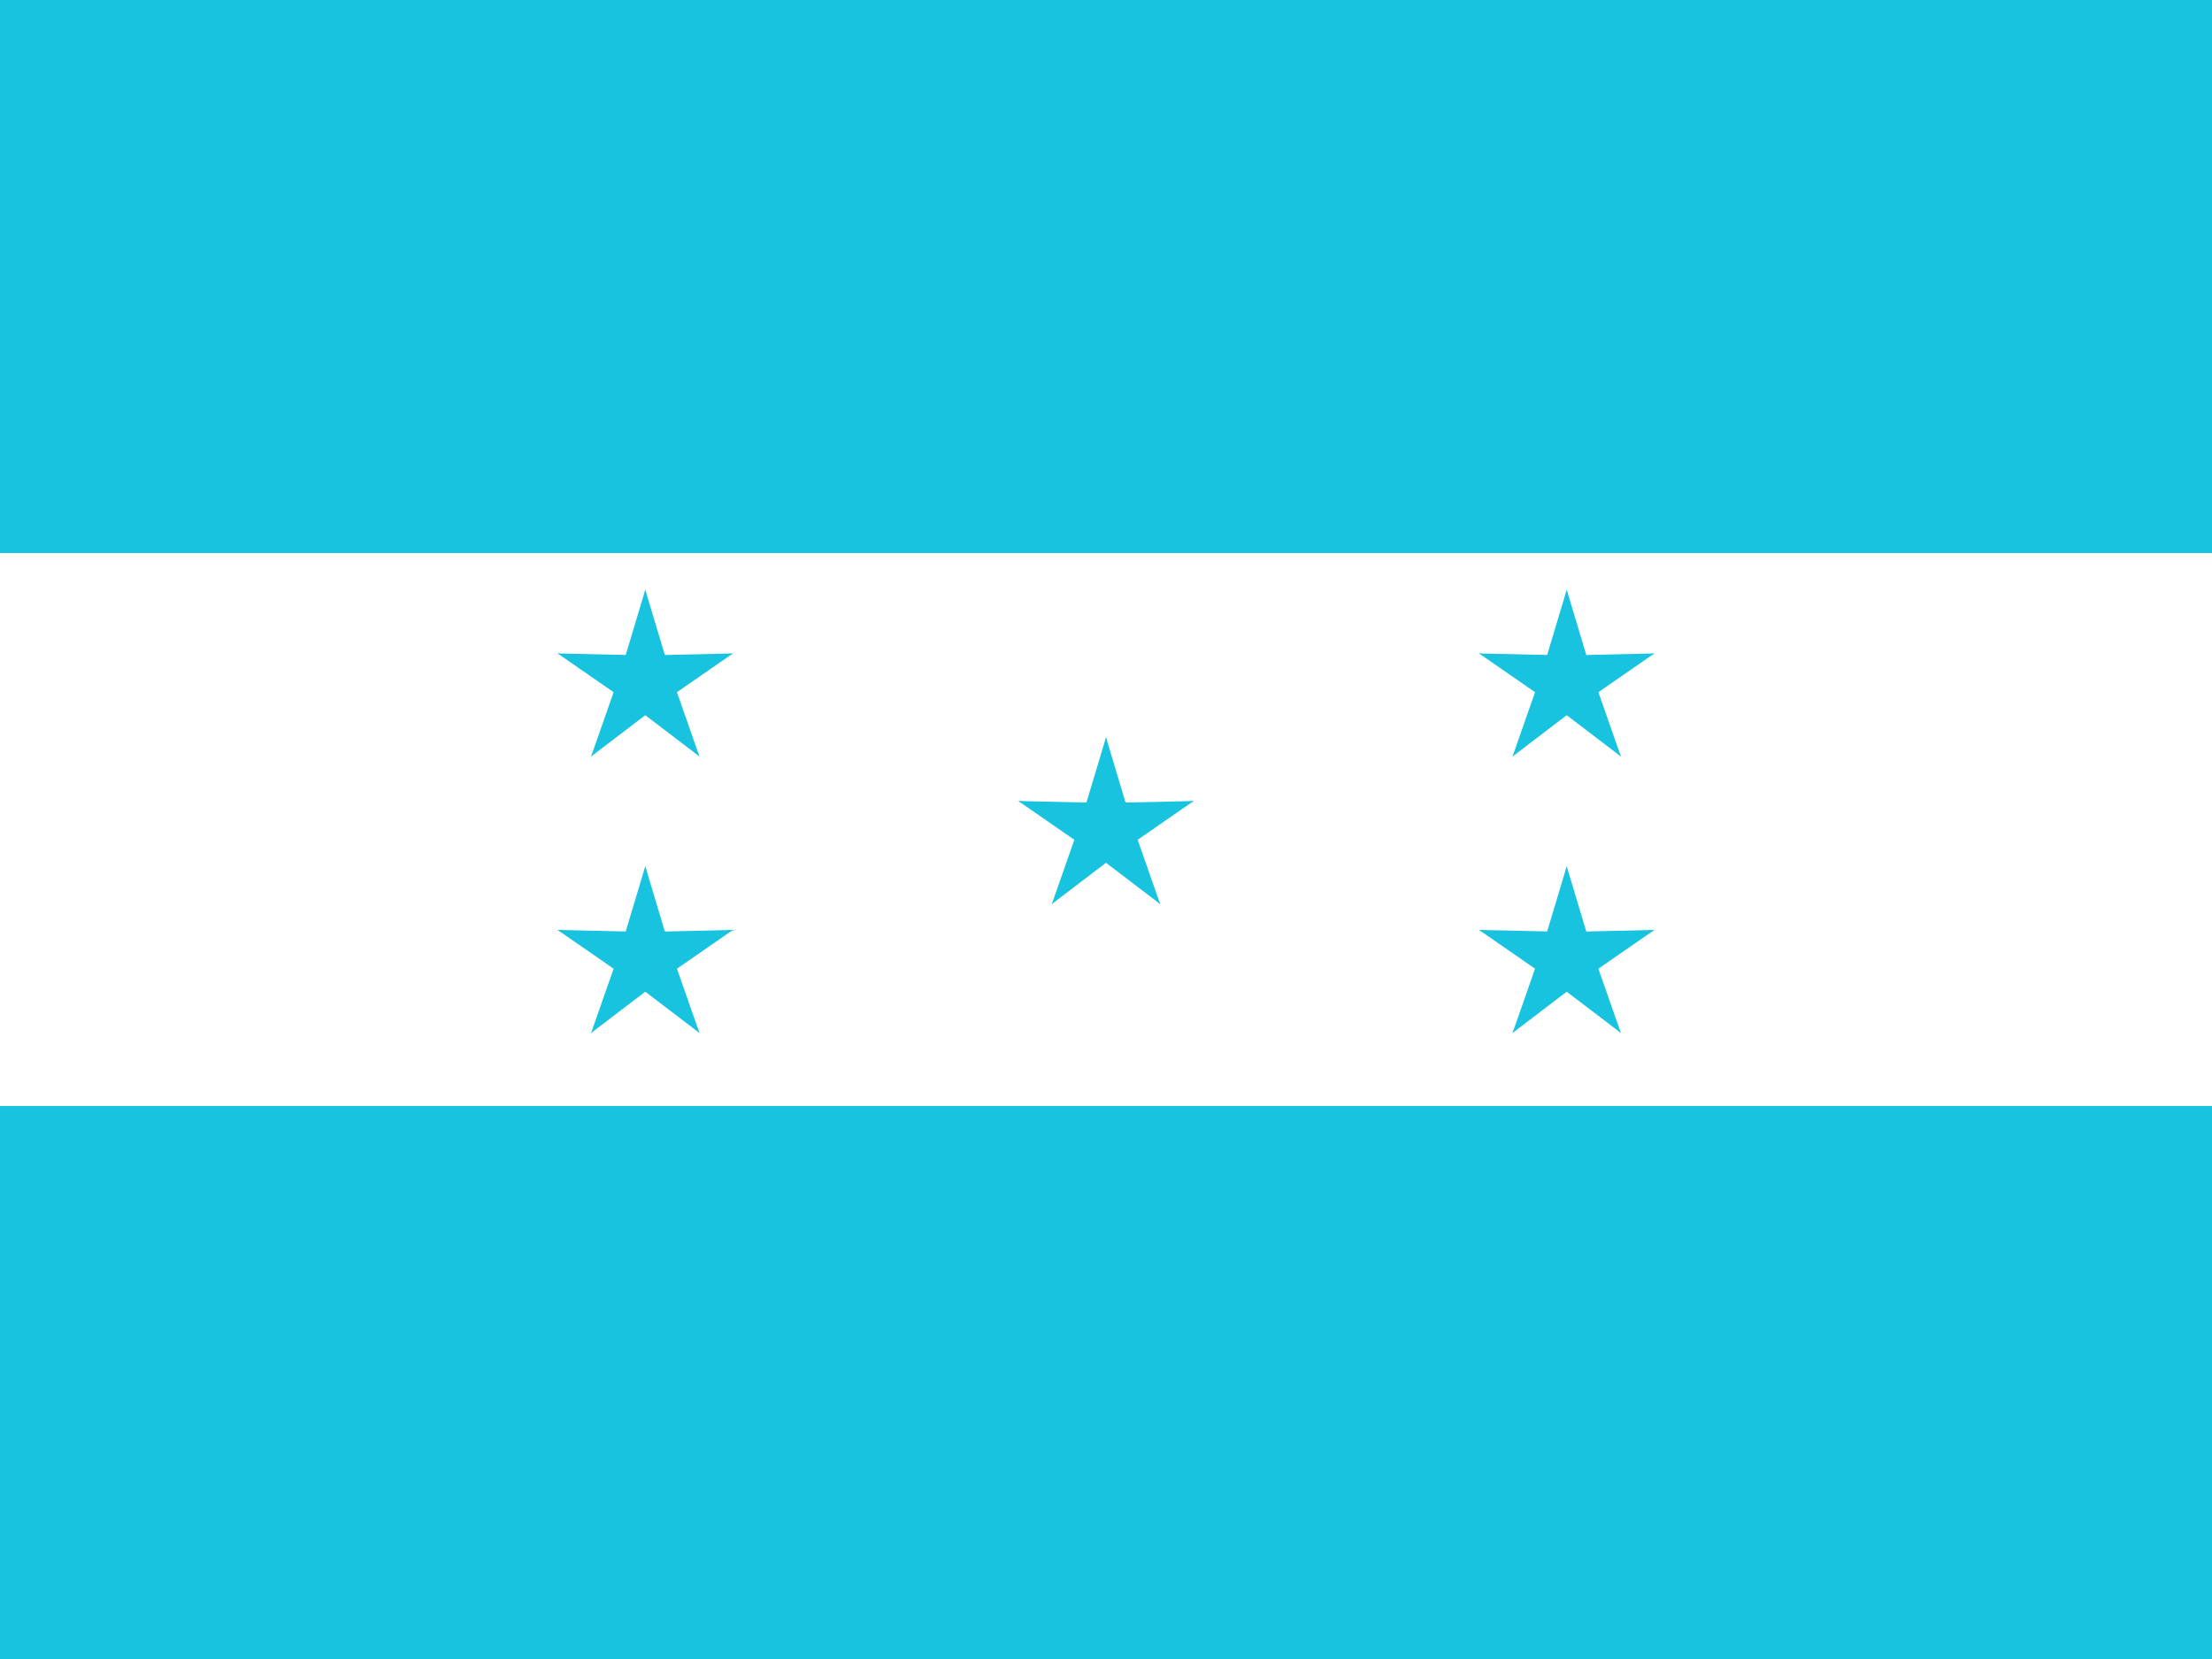
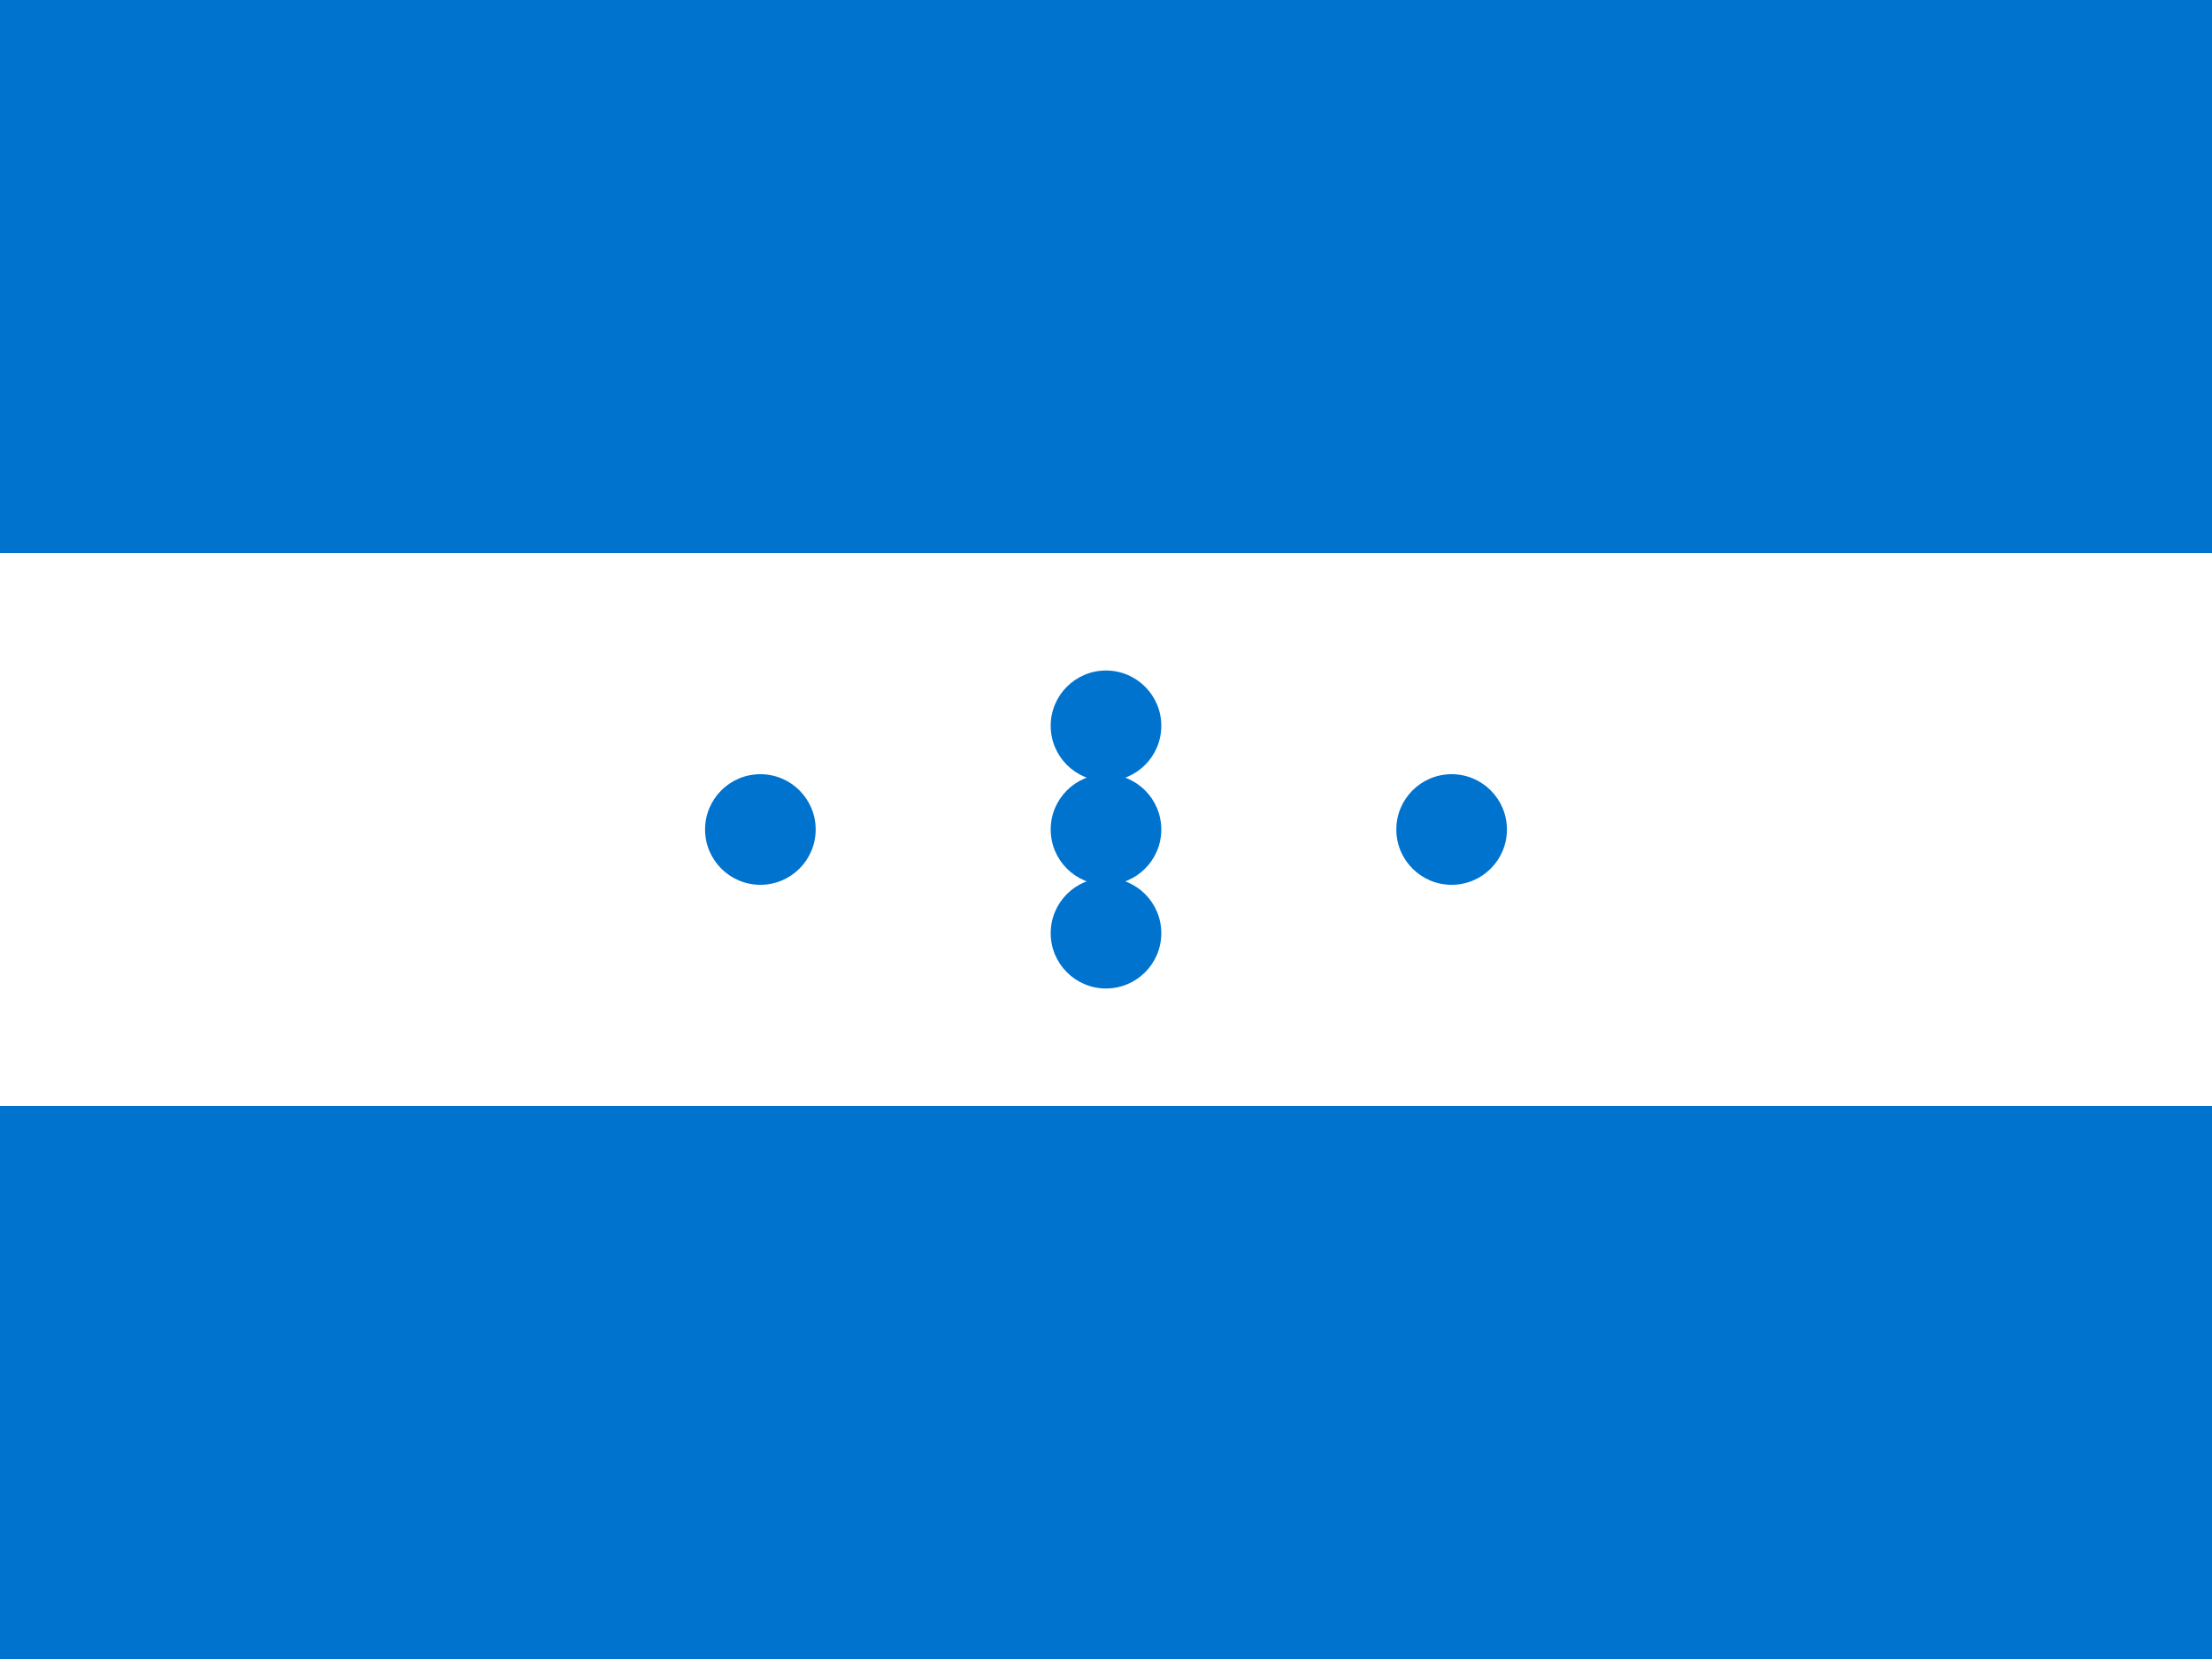
- <svg xmlns="http://www.w3.org/2000/svg" width="640" height="480" viewBox="0 0 640 480" fill="none">
-   <g id="hn" clip-path="url(#clip0_2194_4624)">
-     <path id="Vector" d="M0 0H640V480H0V0Z" fill="#18C3DF" style="fill:#18C3DF;fill:color(display-p3 0.094 0.765 0.875);fill-opacity:1;" />
-     <path id="Vector_2" d="M0 160H640V320H0V160Z" fill="white" style="fill:white;fill-opacity:1;" />
-     <g id="hn-c">
-       <g id="hn-b">
-         <path id="hn-a" d="M312 240L325.333 242.667L320 213.333L312 240Z" fill="#18C3DF" style="fill:#18C3DF;fill:color(display-p3 0.094 0.765 0.875);fill-opacity:1;" />
-         <path id="hn-a_2" d="M328 240L314.667 242.667L320 213.333L328 240Z" fill="#18C3DF" style="fill:#18C3DF;fill:color(display-p3 0.094 0.765 0.875);fill-opacity:1;" />
-       </g>
-       <g id="hn-b_2">
-         <path id="hn-a_3" d="M317.528 232.392L319.112 245.896L345.362 231.76L317.528 232.392Z" fill="#18C3DF" style="fill:#18C3DF;fill:color(display-p3 0.094 0.765 0.875);fill-opacity:1;" />
-         <path id="hn-a_4" d="M322.472 247.608L315.816 235.752L345.362 231.76L322.472 247.608Z" fill="#18C3DF" style="fill:#18C3DF;fill:color(display-p3 0.094 0.765 0.875);fill-opacity:1;" />
-       </g>
-       <g id="hn-b_3">
-         <path id="hn-a_5" d="M317.528 247.608L324.184 235.752L294.639 231.76L317.528 247.608Z" fill="#18C3DF" style="fill:#18C3DF;fill:color(display-p3 0.094 0.765 0.875);fill-opacity:1;" />
-         <path id="hn-a_6" d="M322.472 232.392L320.888 245.896L294.639 231.76L322.472 232.392Z" fill="#18C3DF" style="fill:#18C3DF;fill:color(display-p3 0.094 0.765 0.875);fill-opacity:1;" />
-       </g>
-       <g id="hn-b_4">
-         <path id="hn-a_7" d="M326.472 235.298L314.118 240.977L335.674 261.574L326.472 235.298Z" fill="#18C3DF" style="fill:#18C3DF;fill:color(display-p3 0.094 0.765 0.875);fill-opacity:1;" />
-         <path id="hn-a_8" d="M313.528 244.702L322.747 234.708L335.674 261.574L313.528 244.702Z" fill="#18C3DF" style="fill:#18C3DF;fill:color(display-p3 0.094 0.765 0.875);fill-opacity:1;" />
-       </g>
-       <g id="hn-b_5">
-         <path id="hn-a_9" d="M326.472 244.702L317.253 234.708L304.326 261.574L326.472 244.702Z" fill="#18C3DF" style="fill:#18C3DF;fill:color(display-p3 0.094 0.765 0.875);fill-opacity:1;" />
-         <path id="hn-a_10" d="M313.528 235.298L325.882 240.977L304.326 261.574L313.528 235.298Z" fill="#18C3DF" style="fill:#18C3DF;fill:color(display-p3 0.094 0.765 0.875);fill-opacity:1;" />
-       </g>
-     </g>
-     <g id="hn-c_2">
-       <g id="hn-b_6">
-         <path id="hn-a_11" d="M445.3 197.3L458.633 199.967L453.3 170.633L445.3 197.3Z" fill="#18C3DF" style="fill:#18C3DF;fill:color(display-p3 0.094 0.765 0.875);fill-opacity:1;" />
-         <path id="hn-a_12" d="M461.3 197.3L447.966 199.967L453.3 170.633L461.3 197.3Z" fill="#18C3DF" style="fill:#18C3DF;fill:color(display-p3 0.094 0.765 0.875);fill-opacity:1;" />
-       </g>
-       <g id="hn-b_7">
-         <path id="hn-a_13" d="M450.828 189.692L452.412 203.196L478.662 189.06L450.828 189.692Z" fill="#18C3DF" style="fill:#18C3DF;fill:color(display-p3 0.094 0.765 0.875);fill-opacity:1;" />
-         <path id="hn-a_14" d="M455.772 204.908L449.116 193.052L478.662 189.06L455.772 204.908Z" fill="#18C3DF" style="fill:#18C3DF;fill:color(display-p3 0.094 0.765 0.875);fill-opacity:1;" />
-       </g>
-       <g id="hn-b_8">
-         <path id="hn-a_15" d="M450.828 204.908L457.484 193.052L427.938 189.06L450.828 204.908Z" fill="#18C3DF" style="fill:#18C3DF;fill:color(display-p3 0.094 0.765 0.875);fill-opacity:1;" />
-         <path id="hn-a_16" d="M455.772 189.692L454.188 203.196L427.939 189.06L455.772 189.692Z" fill="#18C3DF" style="fill:#18C3DF;fill:color(display-p3 0.094 0.765 0.875);fill-opacity:1;" />
-       </g>
-       <g id="hn-b_9">
-         <path id="hn-a_17" d="M459.772 192.598L447.418 198.277L468.974 218.874L459.772 192.598Z" fill="#18C3DF" style="fill:#18C3DF;fill:color(display-p3 0.094 0.765 0.875);fill-opacity:1;" />
-         <path id="hn-a_18" d="M446.828 202.002L456.047 192.008L468.974 218.874L446.828 202.002Z" fill="#18C3DF" style="fill:#18C3DF;fill:color(display-p3 0.094 0.765 0.875);fill-opacity:1;" />
-       </g>
-       <g id="hn-b_10">
-         <path id="hn-a_19" d="M459.772 202.002L450.552 192.008L437.626 218.874L459.772 202.002Z" fill="#18C3DF" style="fill:#18C3DF;fill:color(display-p3 0.094 0.765 0.875);fill-opacity:1;" />
-         <path id="hn-a_20" d="M446.828 192.598L459.182 198.277L437.625 218.874L446.828 192.598Z" fill="#18C3DF" style="fill:#18C3DF;fill:color(display-p3 0.094 0.765 0.875);fill-opacity:1;" />
-       </g>
-     </g>
-     <g id="hn-c_3">
-       <g id="hn-b_11">
-         <path id="hn-a_21" d="M445.3 277.3L458.633 279.967L453.3 250.633L445.3 277.3Z" fill="#18C3DF" style="fill:#18C3DF;fill:color(display-p3 0.094 0.765 0.875);fill-opacity:1;" />
-         <path id="hn-a_22" d="M461.3 277.3L447.966 279.967L453.3 250.633L461.3 277.3Z" fill="#18C3DF" style="fill:#18C3DF;fill:color(display-p3 0.094 0.765 0.875);fill-opacity:1;" />
-       </g>
-       <g id="hn-b_12">
-         <path id="hn-a_23" d="M450.828 269.692L452.412 283.196L478.662 269.06L450.828 269.692Z" fill="#18C3DF" style="fill:#18C3DF;fill:color(display-p3 0.094 0.765 0.875);fill-opacity:1;" />
-         <path id="hn-a_24" d="M455.772 284.908L449.116 273.052L478.662 269.06L455.772 284.908Z" fill="#18C3DF" style="fill:#18C3DF;fill:color(display-p3 0.094 0.765 0.875);fill-opacity:1;" />
-       </g>
-       <g id="hn-b_13">
-         <path id="hn-a_25" d="M450.828 284.908L457.484 273.052L427.938 269.06L450.828 284.908Z" fill="#18C3DF" style="fill:#18C3DF;fill:color(display-p3 0.094 0.765 0.875);fill-opacity:1;" />
-         <path id="hn-a_26" d="M455.772 269.692L454.188 283.196L427.939 269.06L455.772 269.692Z" fill="#18C3DF" style="fill:#18C3DF;fill:color(display-p3 0.094 0.765 0.875);fill-opacity:1;" />
-       </g>
-       <g id="hn-b_14">
-         <path id="hn-a_27" d="M459.772 272.598L447.418 278.277L468.974 298.874L459.772 272.598Z" fill="#18C3DF" style="fill:#18C3DF;fill:color(display-p3 0.094 0.765 0.875);fill-opacity:1;" />
-         <path id="hn-a_28" d="M446.828 282.002L456.047 272.008L468.974 298.874L446.828 282.002Z" fill="#18C3DF" style="fill:#18C3DF;fill:color(display-p3 0.094 0.765 0.875);fill-opacity:1;" />
-       </g>
-       <g id="hn-b_15">
-         <path id="hn-a_29" d="M459.772 282.002L450.552 272.008L437.626 298.874L459.772 282.002Z" fill="#18C3DF" style="fill:#18C3DF;fill:color(display-p3 0.094 0.765 0.875);fill-opacity:1;" />
-         <path id="hn-a_30" d="M446.828 272.598L459.182 278.277L437.625 298.874L446.828 272.598Z" fill="#18C3DF" style="fill:#18C3DF;fill:color(display-p3 0.094 0.765 0.875);fill-opacity:1;" />
-       </g>
-     </g>
-     <g id="hn-c_4">
-       <g id="hn-b_16">
-         <path id="hn-a_31" d="M178.7 197.3L192.033 199.967L186.7 170.633L178.7 197.3Z" fill="#18C3DF" style="fill:#18C3DF;fill:color(display-p3 0.094 0.765 0.875);fill-opacity:1;" />
-         <path id="hn-a_32" d="M194.7 197.3L181.366 199.967L186.7 170.633L194.7 197.3Z" fill="#18C3DF" style="fill:#18C3DF;fill:color(display-p3 0.094 0.765 0.875);fill-opacity:1;" />
-       </g>
-       <g id="hn-b_17">
-         <path id="hn-a_33" d="M184.228 189.692L185.812 203.196L212.061 189.06L184.228 189.692Z" fill="#18C3DF" style="fill:#18C3DF;fill:color(display-p3 0.094 0.765 0.875);fill-opacity:1;" />
-         <path id="hn-a_34" d="M189.172 204.908L182.516 193.052L212.062 189.06L189.172 204.908Z" fill="#18C3DF" style="fill:#18C3DF;fill:color(display-p3 0.094 0.765 0.875);fill-opacity:1;" />
-       </g>
-       <g id="hn-b_18">
-         <path id="hn-a_35" d="M184.228 204.908L190.884 193.052L161.338 189.06L184.228 204.908Z" fill="#18C3DF" style="fill:#18C3DF;fill:color(display-p3 0.094 0.765 0.875);fill-opacity:1;" />
-         <path id="hn-a_36" d="M189.172 189.692L187.588 203.196L161.338 189.06L189.172 189.692Z" fill="#18C3DF" style="fill:#18C3DF;fill:color(display-p3 0.094 0.765 0.875);fill-opacity:1;" />
-       </g>
-       <g id="hn-b_19">
-         <path id="hn-a_37" d="M193.172 192.598L180.818 198.277L202.374 218.874L193.172 192.598Z" fill="#18C3DF" style="fill:#18C3DF;fill:color(display-p3 0.094 0.765 0.875);fill-opacity:1;" />
-         <path id="hn-a_38" d="M180.228 202.002L189.447 192.008L202.374 218.874L180.228 202.002Z" fill="#18C3DF" style="fill:#18C3DF;fill:color(display-p3 0.094 0.765 0.875);fill-opacity:1;" />
-       </g>
-       <g id="hn-b_20">
-         <path id="hn-a_39" d="M193.172 202.002L183.952 192.008L171.025 218.874L193.172 202.002Z" fill="#18C3DF" style="fill:#18C3DF;fill:color(display-p3 0.094 0.765 0.875);fill-opacity:1;" />
-         <path id="hn-a_40" d="M180.227 192.598L192.582 198.277L171.025 218.874L180.227 192.598Z" fill="#18C3DF" style="fill:#18C3DF;fill:color(display-p3 0.094 0.765 0.875);fill-opacity:1;" />
-       </g>
-     </g>
-     <g id="hn-c_5">
-       <g id="hn-b_21">
-         <path id="hn-a_41" d="M178.7 277.3L192.033 279.967L186.7 250.633L178.7 277.3Z" fill="#18C3DF" style="fill:#18C3DF;fill:color(display-p3 0.094 0.765 0.875);fill-opacity:1;" />
-         <path id="hn-a_42" d="M194.7 277.3L181.366 279.967L186.7 250.633L194.7 277.3Z" fill="#18C3DF" style="fill:#18C3DF;fill:color(display-p3 0.094 0.765 0.875);fill-opacity:1;" />
-       </g>
-       <g id="hn-b_22">
-         <path id="hn-a_43" d="M184.228 269.692L185.812 283.196L212.061 269.06L184.228 269.692Z" fill="#18C3DF" style="fill:#18C3DF;fill:color(display-p3 0.094 0.765 0.875);fill-opacity:1;" />
-         <path id="hn-a_44" d="M189.172 284.908L182.516 273.052L212.062 269.06L189.172 284.908Z" fill="#18C3DF" style="fill:#18C3DF;fill:color(display-p3 0.094 0.765 0.875);fill-opacity:1;" />
-       </g>
-       <g id="hn-b_23">
-         <path id="hn-a_45" d="M184.228 284.908L190.884 273.052L161.338 269.06L184.228 284.908Z" fill="#18C3DF" style="fill:#18C3DF;fill:color(display-p3 0.094 0.765 0.875);fill-opacity:1;" />
-         <path id="hn-a_46" d="M189.172 269.692L187.588 283.196L161.338 269.06L189.172 269.692Z" fill="#18C3DF" style="fill:#18C3DF;fill:color(display-p3 0.094 0.765 0.875);fill-opacity:1;" />
-       </g>
-       <g id="hn-b_24">
-         <path id="hn-a_47" d="M193.172 272.598L180.818 278.277L202.374 298.874L193.172 272.598Z" fill="#18C3DF" style="fill:#18C3DF;fill:color(display-p3 0.094 0.765 0.875);fill-opacity:1;" />
-         <path id="hn-a_48" d="M180.228 282.002L189.447 272.008L202.374 298.874L180.228 282.002Z" fill="#18C3DF" style="fill:#18C3DF;fill:color(display-p3 0.094 0.765 0.875);fill-opacity:1;" />
-       </g>
-       <g id="hn-b_25">
-         <path id="hn-a_49" d="M193.172 282.002L183.952 272.008L171.025 298.874L193.172 282.002Z" fill="#18C3DF" style="fill:#18C3DF;fill:color(display-p3 0.094 0.765 0.875);fill-opacity:1;" />
-         <path id="hn-a_50" d="M180.227 272.598L192.582 278.277L171.025 298.874L180.227 272.598Z" fill="#18C3DF" style="fill:#18C3DF;fill:color(display-p3 0.094 0.765 0.875);fill-opacity:1;" />
-       </g>
-     </g>
+ <svg xmlns="http://www.w3.org/2000/svg" viewBox="0 0 640 480">
+   <path fill="#0073cf" d="M0 0h640v160H0z" />
+   <path fill="#fff" d="M0 160h640v160H0z" />
+   <path fill="#0073cf" d="M0 320h640v160H0z" />
+   <g fill="#0073cf">
+     <circle cx="220" cy="240" r="16" />
+     <circle cx="320" cy="210" r="16" />
+     <circle cx="320" cy="270" r="16" />
+     <circle cx="420" cy="240" r="16" />
+     <circle cx="320" cy="240" r="16" />
  </g>
-   <defs>
-     <clipPath id="clip0_2194_4624">
-       <rect width="640" height="480" fill="white" style="fill:white;fill-opacity:1;" />
-     </clipPath>
-   </defs>
</svg>
